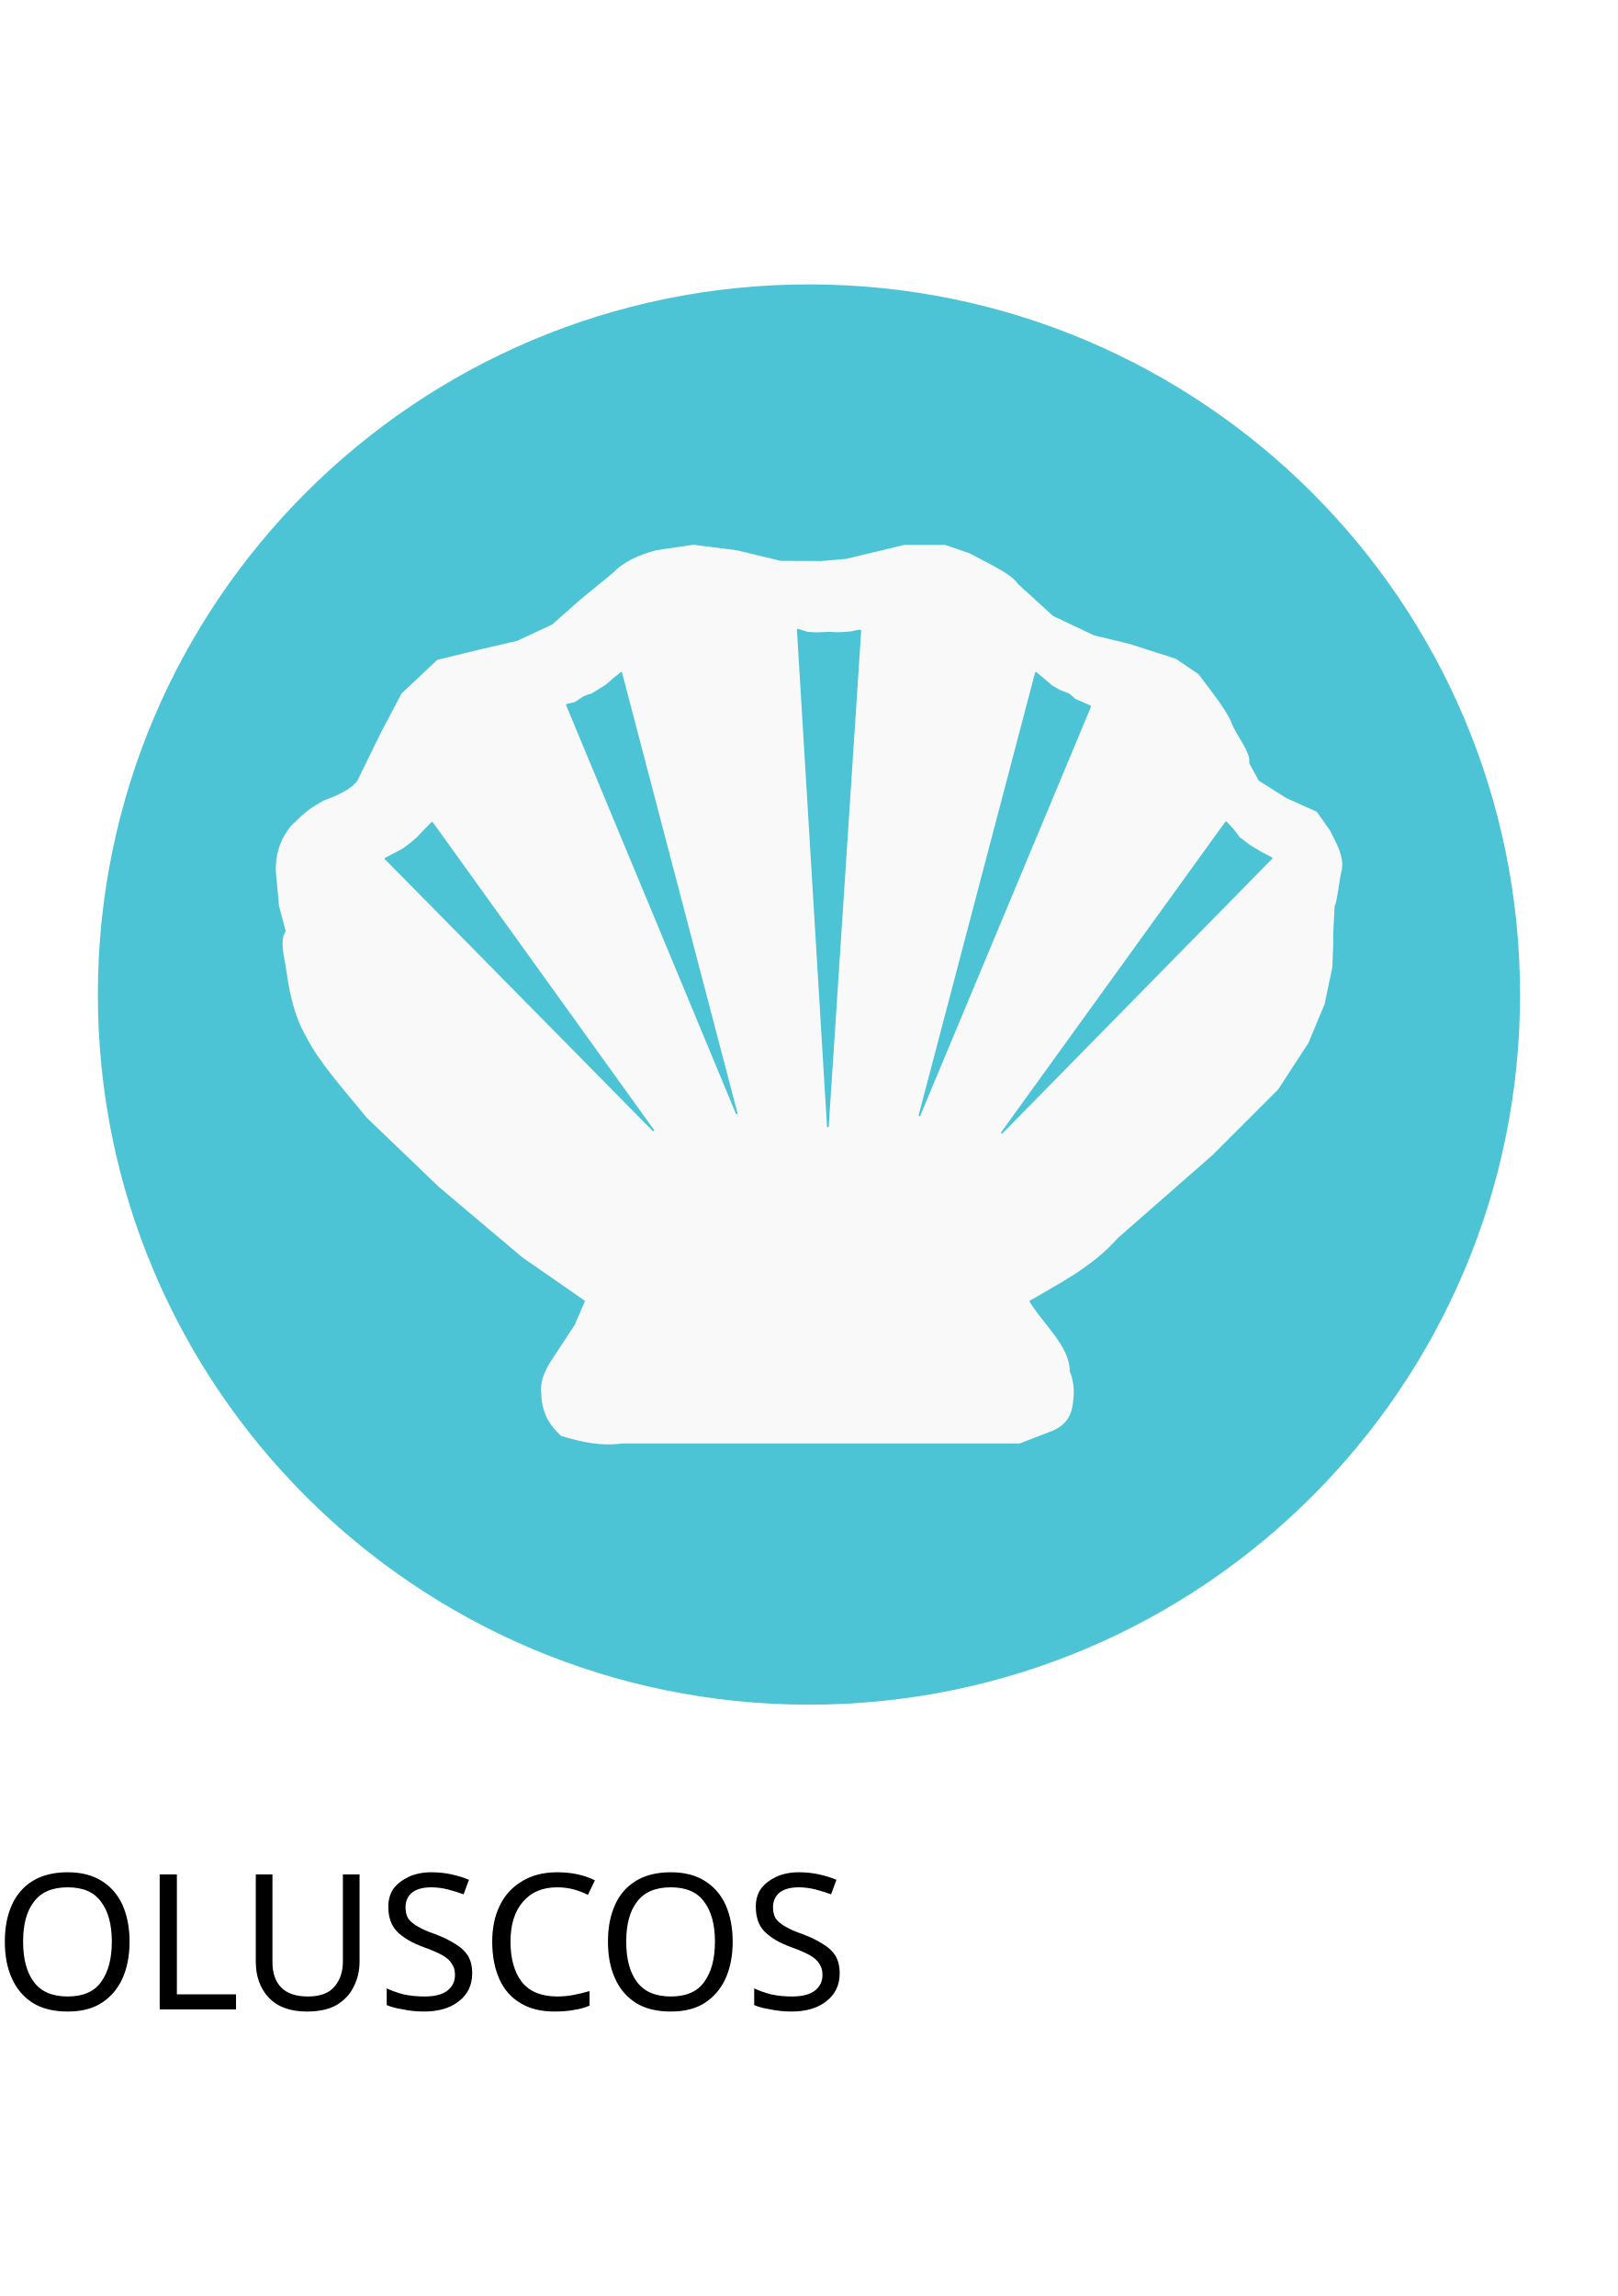
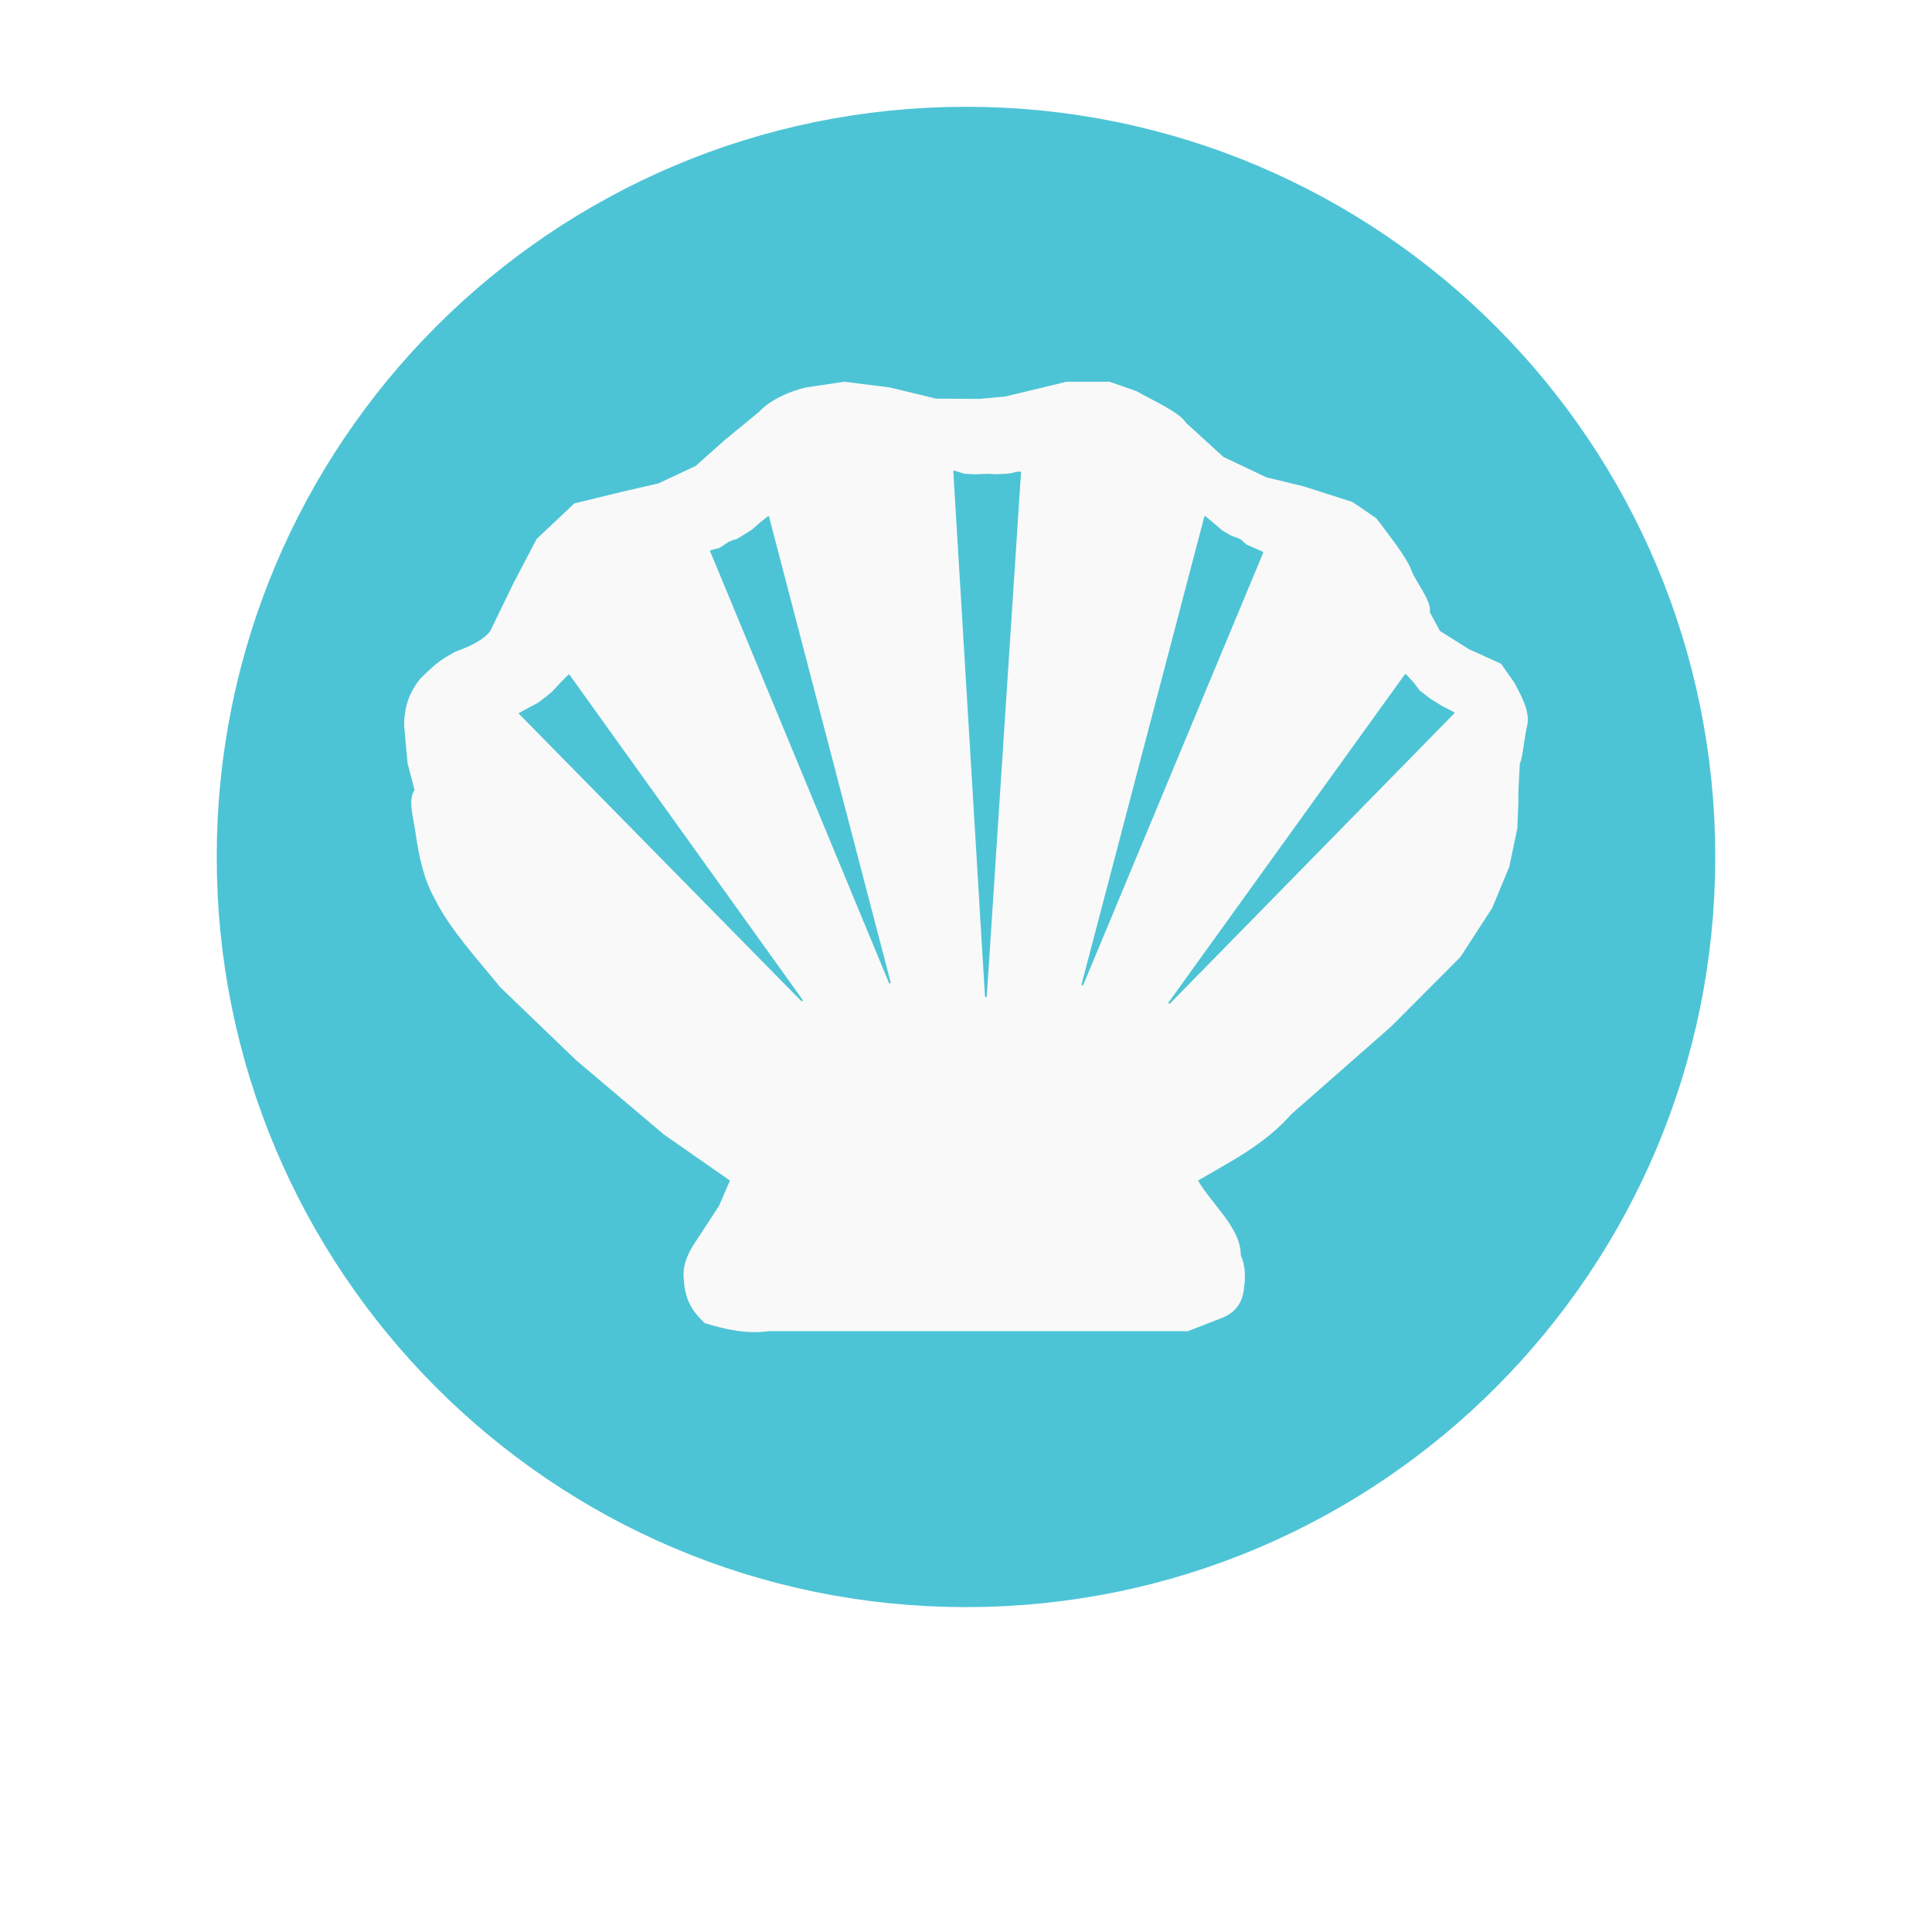
- <svg xmlns="http://www.w3.org/2000/svg" width="262.205" height="372.047" id="svg4209" version="1.1">
-   <defs id="defs4211" />
-   <g id="layer1" transform="translate(0,-680.3149)">
-     <g id="g3566" transform="matrix(5.576633,0,0,5.576633,-1055.575,-1091.658)">
-       <text id="text4033-9-17" y="376.139" x="212.678" style="font-size:15px;font-style:normal;font-weight:normal;text-align:center;line-height:125%;letter-spacing:0px;word-spacing:0px;text-anchor:middle;fill:#000000;fill-opacity:1;stroke:none;font-family:Sans" xml:space="preserve">
-         <tspan style="font-size:5.5px" id="tspan4037-1-8" y="376.139" x="212.678">MOLUSCOS</tspan>
-       </text>
-       <g id="g3555">
-         <path style="fill:#4dc4d5;fill-opacity:1;stroke:#4dc4d5;stroke-width:3;stroke-linecap:round;stroke-linejoin:round;stroke-miterlimit:4;stroke-opacity:1;stroke-dasharray:none;stroke-dashoffset:0" id="path3230-2-1" d="m 39.937,29.288 c 0,10.339 -8.222,18.72 -18.364,18.72 -10.142,0 -18.364,-8.381 -18.364,-18.72 0,-10.339 8.222,-18.72 18.364,-18.72 10.142,0 18.364,8.381 18.364,18.72 z" transform="matrix(1.040331,0,0,1.020515,190.3515,316.7592)" />
-         <g id="g3981" transform="translate(-389.3172,317.8982)">
-           <path id="path3192" d="m 598.759,15.705 -1.062,0.156 c -0.539,0.133 -0.994,0.364 -1.267,0.656 l -0.952,0.781 -0.812,0.719 -1.034,0.483 -1.028,0.236 -1.281,0.312 -1.031,0.969 -0.625,1.188 -0.656,1.344 c -0.157,0.221 -0.502,0.411 -0.978,0.58 -0.385,0.219 -0.463,0.259 -0.945,0.725 -0.26,0.32 -0.45,0.71 -0.446,1.295 l 0.093,1.015 0.197,0.753 c -0.192,0.259 -0.038,0.726 0.017,1.134 0.096,0.691 0.245,1.342 0.552,1.874 0.4,0.797 1.135,1.595 1.783,2.392 l 2.094,2.009 2.415,2.037 1.844,1.281 -0.312,0.719 -0.719,1.094 c -0.177,0.292 -0.285,0.583 -0.25,0.875 0.021,0.639 0.28,0.946 0.562,1.219 0.583,0.179 1.167,0.304 1.75,0.219 l 11.562,0 0.969,-0.375 c 0.302,-0.134 0.525,-0.361 0.562,-0.812 0.046,-0.317 0.02,-0.611 -0.094,-0.875 0.004,-0.745 -0.792,-1.375 -1.188,-2.062 0.902,-0.53 1.846,-0.994 2.591,-1.838 l 2.753,-2.412 1.906,-1.906 0.875,-1.344 0.469,-1.125 0.224,-1.065 0.026,-0.685 0,-0.312 0.04,-0.775 c 0.083,-0.168 0.127,-0.745 0.21,-1.068 0.067,-0.375 -0.155,-0.75 -0.344,-1.125 l -0.375,-0.531 -0.886,-0.4 -0.802,-0.506 -0.287,-0.525 c 0.063,-0.297 -0.365,-0.786 -0.495,-1.131 -0.138,-0.368 -0.576,-0.916 -0.969,-1.438 l -0.656,-0.446 -1.344,-0.429 -1.031,-0.25 -1.188,-0.562 -1.031,-0.938 c -0.181,-0.292 -0.849,-0.583 -1.375,-0.875 l -0.719,-0.25 -1.188,0 -1.688,0.406 -0.719,0.062 -1.193,-0.006 -1.275,-0.307 z" style="fill:#f9f9f9;fill-opacity:1;stroke:#f9f9f9;stroke-width:0.05;stroke-linecap:round;stroke-linejoin:round;stroke-miterlimit:4;stroke-opacity:1;stroke-dasharray:none" />
-           <g id="g3974">
-             <path style="fill:#4dc4d5;fill-opacity:1;stroke:#4dc4d5;stroke-width:0.05;stroke-linecap:round;stroke-linejoin:round;stroke-miterlimit:4;stroke-opacity:1;stroke-dasharray:none" d="m 591.16,23.758 -0.211,0.211 -0.226,0.24 -0.183,0.155 -0.226,0.169 -0.268,0.141 -0.24,0.127 7.78,7.893 z" id="path3964" />
-             <path style="fill:#4dc4d5;fill-opacity:1;stroke:#4dc4d5;stroke-width:0.05;stroke-linecap:round;stroke-linejoin:round;stroke-miterlimit:4;stroke-opacity:1;stroke-dasharray:none" d="m 596.656,19.403 -0.226,0.183 -0.211,0.183 -0.226,0.141 -0.211,0.127 -0.07,0.014 -0.141,0.056 -0.254,0.169 -0.24,0.056 4.933,11.867 z" id="path3966" />
-             <path style="fill:#4dc4d5;fill-opacity:1;stroke:#4dc4d5;stroke-width:0.05;stroke-linecap:round;stroke-linejoin:round;stroke-miterlimit:4;stroke-opacity:1;stroke-dasharray:none" d="m 601.787,18.149 0.282,0.085 0.197,0.014 0.155,0 0.268,-0.014 0.254,0.014 0.268,-0.014 0.141,-0.014 0.183,-0.042 0.07,0 -0.944,14.404 z" id="path3968" />
-             <path style="fill:#4dc4d5;fill-opacity:1;stroke:#4dc4d5;stroke-width:0.05;stroke-linecap:round;stroke-linejoin:round;stroke-miterlimit:4;stroke-opacity:1;stroke-dasharray:none" d="m 608.707,19.403 0.254,0.211 0.197,0.169 0.24,0.141 0.226,0.085 0.056,0.028 0.155,0.141 0.197,0.085 0.254,0.113 -4.961,11.882 z" id="path3970" />
-             <path style="fill:#4dc4d5;fill-opacity:1;stroke:#4dc4d5;stroke-width:0.05;stroke-linecap:round;stroke-linejoin:round;stroke-miterlimit:4;stroke-opacity:1;stroke-dasharray:none" d="m 614.232,23.744 0.197,0.211 0.183,0.24 0.296,0.226 0.324,0.197 0.324,0.169 -7.836,7.977 z" id="path3972" />
-           </g>
-         </g>
-       </g>
-     </g>
-   </g>
+ <svg xmlns="http://www.w3.org/2000/svg" width="80" zoomAndPan="magnify" viewBox="0 0 60 67.92" height="80" preserveAspectRatio="xMidYMid meet" version="1.0">
+   <path stroke-linecap="round" transform="matrix(1.325997, 0, 0, 1.304315, 1.394219, -8.073695)" fill-opacity="1" fill="#4dc4d5" fill-rule="nonzero" stroke-linejoin="round" d="M 39.938 29.286 C 39.938 39.628 31.716 48.007 21.573 48.007 C 11.43 48.007 3.208 39.628 3.208 29.286 C 3.208 18.948 11.43 10.568 21.573 10.568 C 31.716 10.568 39.938 18.948 39.938 29.286 Z M 39.938 29.286 " stroke="#4dc4d5" stroke-width="3" stroke-opacity="1" stroke-miterlimit="4" />
+   <path stroke-linecap="round" transform="matrix(1.274592, 0, 0, 1.278095, -737.4468, -6.617974)" fill-opacity="1" fill="#f9f9f9" fill-rule="nonzero" stroke-linejoin="round" d="M 598.759 15.704 L 597.696 15.86 C 597.156 15.994 596.703 16.227 596.43 16.517 L 595.477 17.299 L 594.665 18.018 L 593.632 18.5 L 592.602 18.736 L 591.321 19.048 L 590.291 20.016 L 589.666 21.205 L 589.01 22.55 C 588.851 22.77 588.508 22.96 588.033 23.128 C 587.646 23.348 587.567 23.387 587.086 23.852 C 586.825 24.173 586.635 24.564 586.641 25.148 L 586.733 26.163 L 586.929 26.914 C 586.739 27.174 586.892 27.642 586.948 28.048 C 587.043 28.739 587.19 29.39 587.499 29.922 C 587.898 30.72 588.633 31.517 589.283 32.315 L 591.376 34.323 L 593.791 36.361 L 595.633 37.642 L 595.32 38.36 L 594.603 39.454 C 594.426 39.748 594.318 40.038 594.352 40.329 C 594.373 40.97 594.634 41.276 594.916 41.548 C 595.498 41.728 596.08 41.851 596.666 41.768 L 608.229 41.768 L 609.197 41.392 C 609.498 41.258 609.721 41.032 609.758 40.579 C 609.804 40.261 609.78 39.968 609.666 39.705 C 609.669 38.959 608.873 38.33 608.477 37.642 C 609.378 37.113 610.325 36.649 611.07 35.805 L 613.822 33.394 L 615.728 31.487 L 616.602 30.142 L 617.071 29.017 L 617.294 27.954 L 617.322 27.266 L 617.322 26.954 L 617.362 26.181 C 617.445 26.013 617.487 25.435 617.57 25.111 C 617.638 24.735 617.417 24.362 617.227 23.987 L 616.853 23.455 L 615.967 23.054 L 615.164 22.55 L 614.879 22.024 C 614.941 21.728 614.515 21.236 614.383 20.894 C 614.245 20.524 613.807 19.977 613.414 19.454 L 612.759 19.008 L 611.416 18.58 L 610.383 18.329 L 609.197 17.767 L 608.165 16.829 C 607.984 16.538 607.316 16.248 606.792 15.955 L 606.071 15.704 L 604.885 15.704 L 603.197 16.11 L 602.477 16.175 L 601.284 16.168 L 600.009 15.86 Z M 598.759 15.704 " stroke="#f9f9f9" stroke-width="0.05" stroke-opacity="1" stroke-miterlimit="4" />
+   <path stroke-linecap="round" transform="matrix(1.274592, 0, 0, 1.278095, -737.4468, -6.617974)" fill-opacity="1" fill="#4dc4d5" fill-rule="nonzero" stroke-linejoin="round" d="M 591.159 23.757 L 590.947 23.968 L 590.723 24.21 L 590.539 24.365 L 590.313 24.534 L 590.046 24.674 L 589.807 24.803 L 597.585 32.694 Z M 591.159 23.757 " stroke="#4dc4d5" stroke-width="0.05" stroke-opacity="1" stroke-miterlimit="4" />
+   <path stroke-linecap="round" transform="matrix(1.274592, 0, 0, 1.278095, -737.4468, -6.617974)" fill-opacity="1" fill="#4dc4d5" fill-rule="nonzero" stroke-linejoin="round" d="M 596.657 19.402 L 596.43 19.585 L 596.218 19.769 L 595.995 19.909 L 595.783 20.038 L 595.713 20.05 L 595.572 20.108 L 595.317 20.276 L 595.078 20.334 L 600.009 32.202 Z M 596.657 19.402 " stroke="#4dc4d5" stroke-width="0.05" stroke-opacity="1" stroke-miterlimit="4" />
+   <path stroke-linecap="round" transform="matrix(1.274592, 0, 0, 1.278095, -737.4468, -6.617974)" fill-opacity="1" fill="#4dc4d5" fill-rule="nonzero" stroke-linejoin="round" d="M 601.787 18.149 L 602.069 18.235 L 602.265 18.247 L 602.421 18.247 L 602.688 18.235 L 602.942 18.247 L 603.209 18.235 L 603.35 18.219 L 603.534 18.176 L 603.604 18.176 L 602.66 32.581 Z M 601.787 18.149 " stroke="#4dc4d5" stroke-width="0.05" stroke-opacity="1" stroke-miterlimit="4" />
+   <path stroke-linecap="round" transform="matrix(1.274592, 0, 0, 1.278095, -737.4468, -6.617974)" fill-opacity="1" fill="#4dc4d5" fill-rule="nonzero" stroke-linejoin="round" d="M 608.707 19.402 L 608.961 19.613 L 609.158 19.784 L 609.397 19.925 L 609.623 20.01 L 609.679 20.038 L 609.835 20.178 L 610.031 20.264 L 610.285 20.374 L 605.324 32.257 Z M 608.707 19.402 " stroke="#4dc4d5" stroke-width="0.05" stroke-opacity="1" stroke-miterlimit="4" />
+   <path stroke-linecap="round" transform="matrix(1.274592, 0, 0, 1.278095, -737.4468, -6.617974)" fill-opacity="1" fill="#4dc4d5" fill-rule="nonzero" stroke-linejoin="round" d="M 614.233 23.745 L 614.429 23.956 L 614.613 24.194 L 614.91 24.42 L 615.232 24.619 L 615.557 24.787 L 607.72 32.764 Z M 614.233 23.745 " stroke="#4dc4d5" stroke-width="0.05" stroke-opacity="1" stroke-miterlimit="4" />
</svg>
